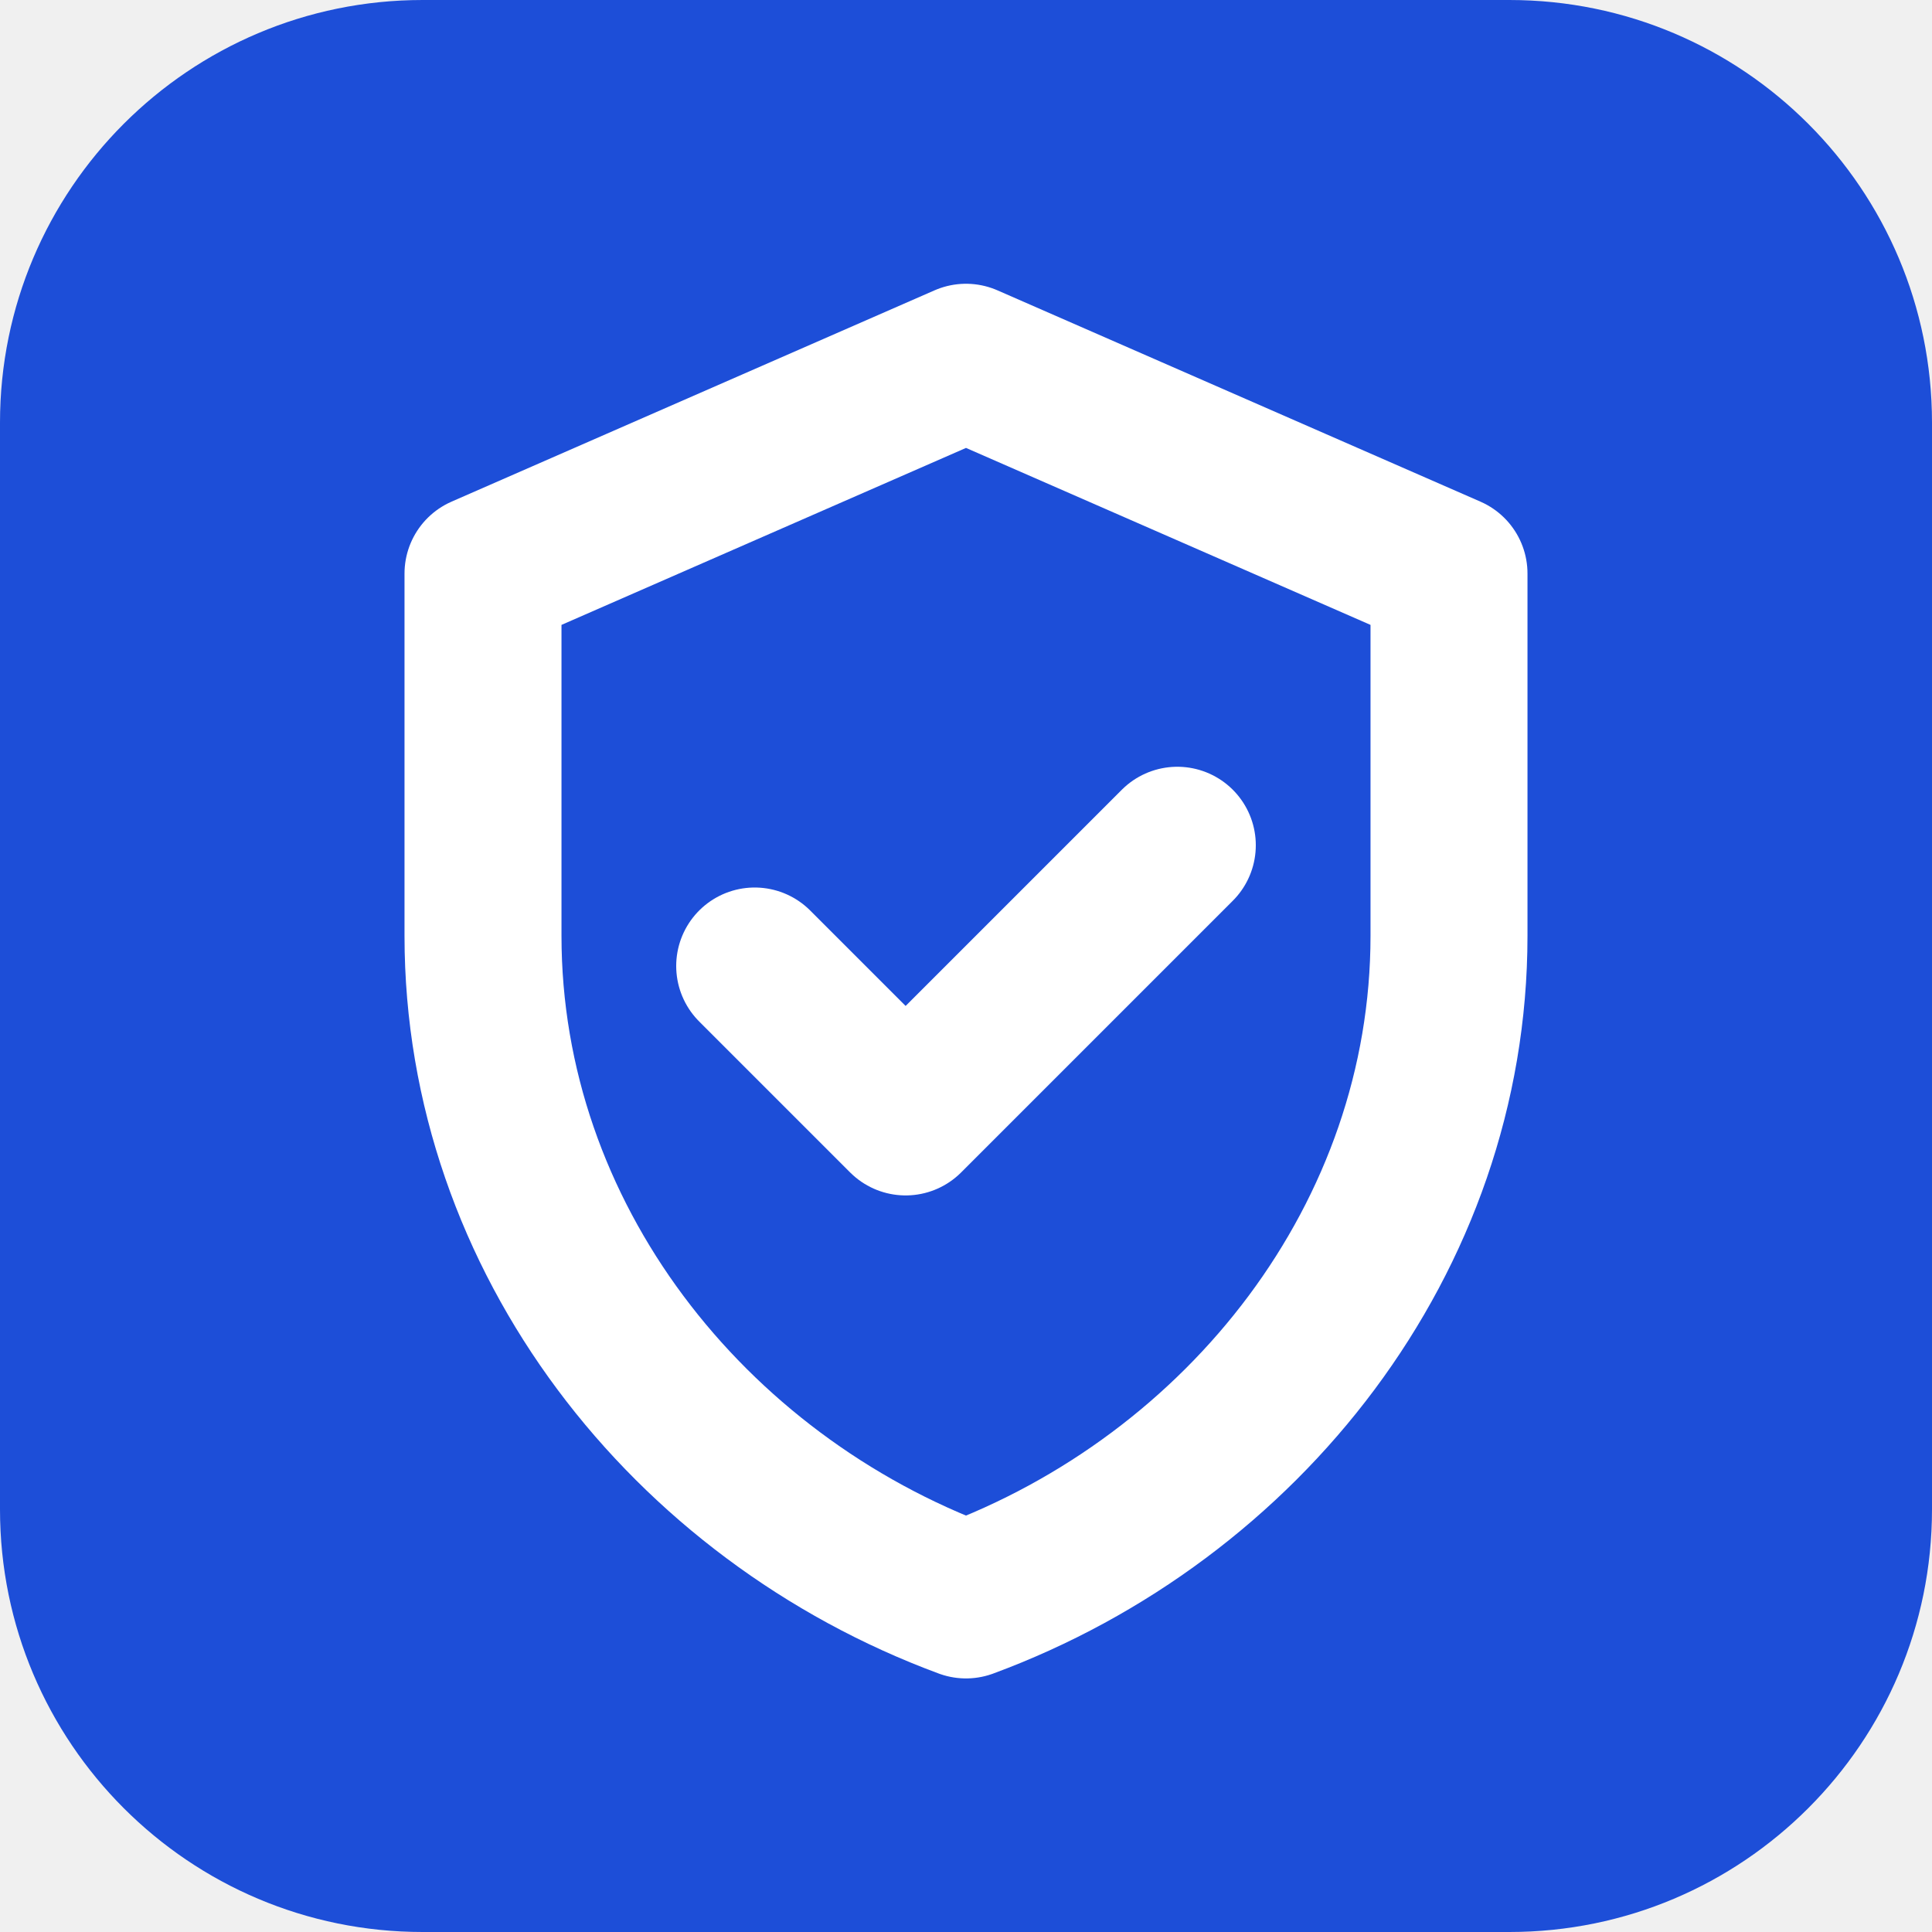
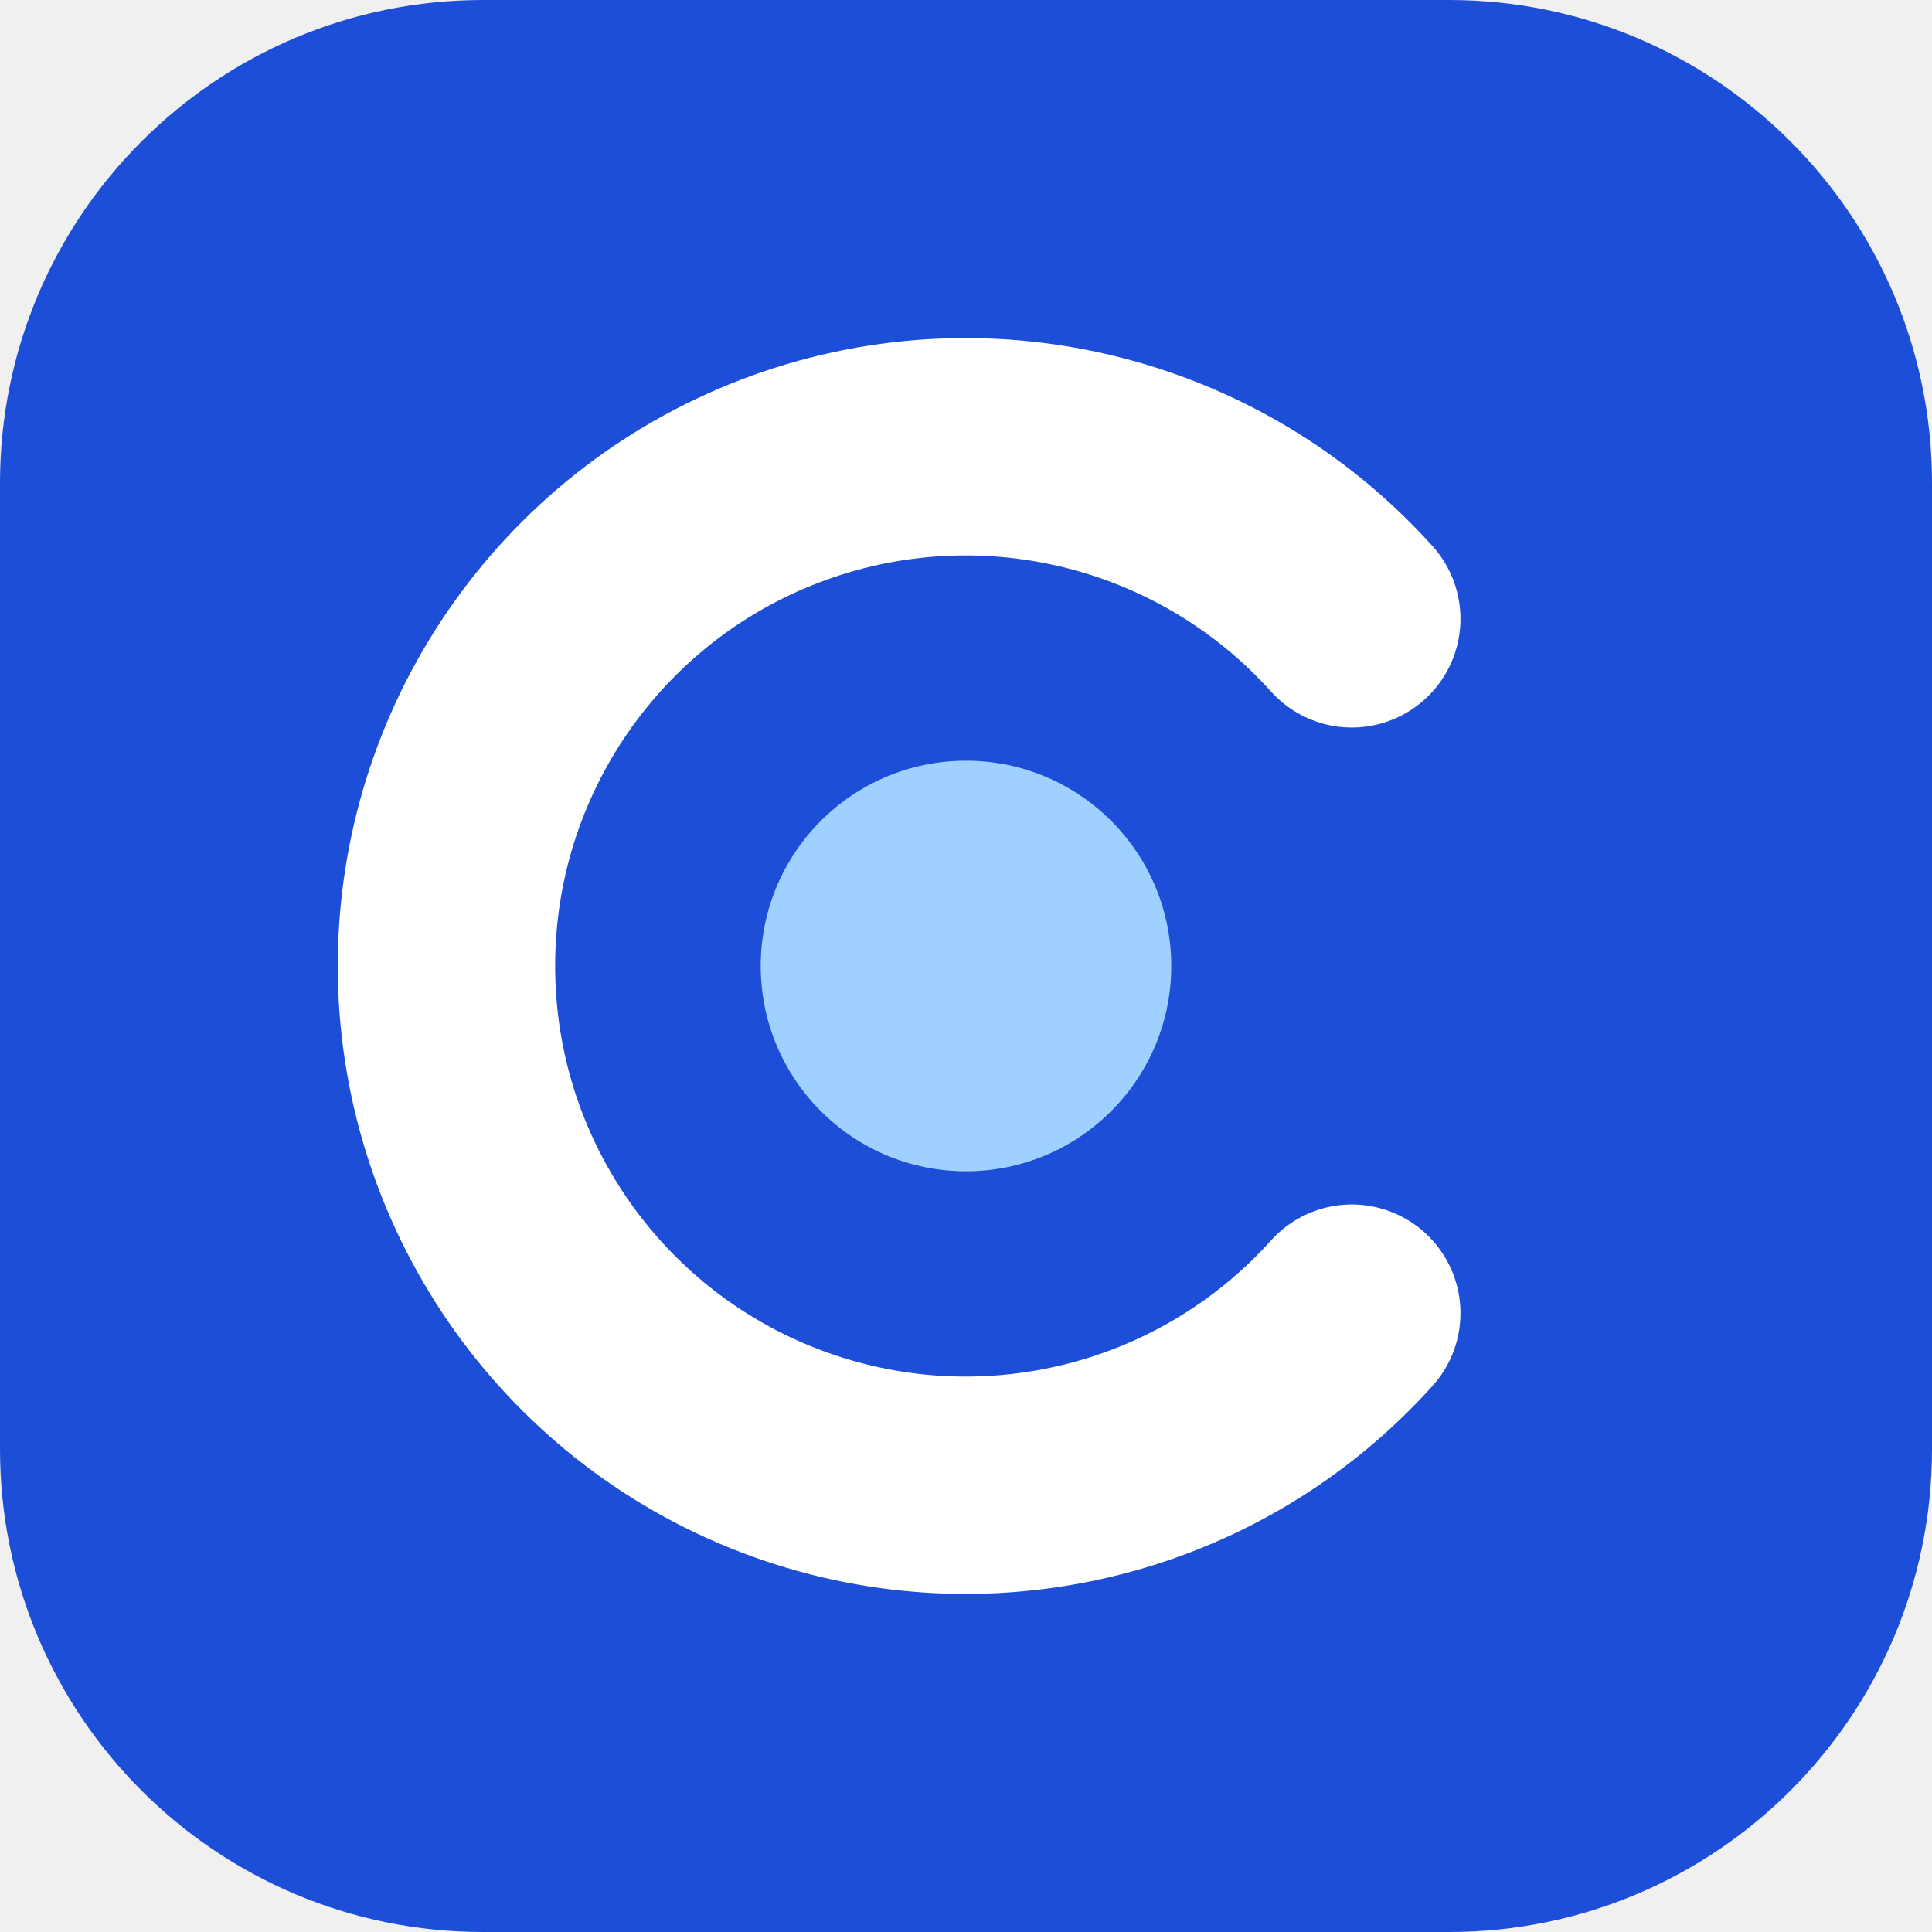
<svg xmlns="http://www.w3.org/2000/svg" viewBox="0 0 32 32">
-   <rect width="32" height="32" rx="7" fill="#1d4ed8" />
-   <g fill="none" stroke="#fff" stroke-width="2.6" stroke-linecap="round" stroke-linejoin="round">
-     <path d="M16 6l8 3.5v6c0 5-3.4 9.3-8 11-4.6-1.7-8-6-8-11v-6L16 6z" />
-     <path d="M12.5 16l2.5 2.5 4.5-4.5" />
-   </g>
+   <rect width="32" height="32" rx="8" fill="#1d4ed8" />
+   <path d="M22.39 10.25A8.6 8.6 0 1 0 22.39 21.75" fill="none" stroke="#fff" stroke-width="3.6" stroke-linecap="round" />
+   <circle cx="16" cy="16" r="3.4" fill="#9fd0ff" />
</svg>
